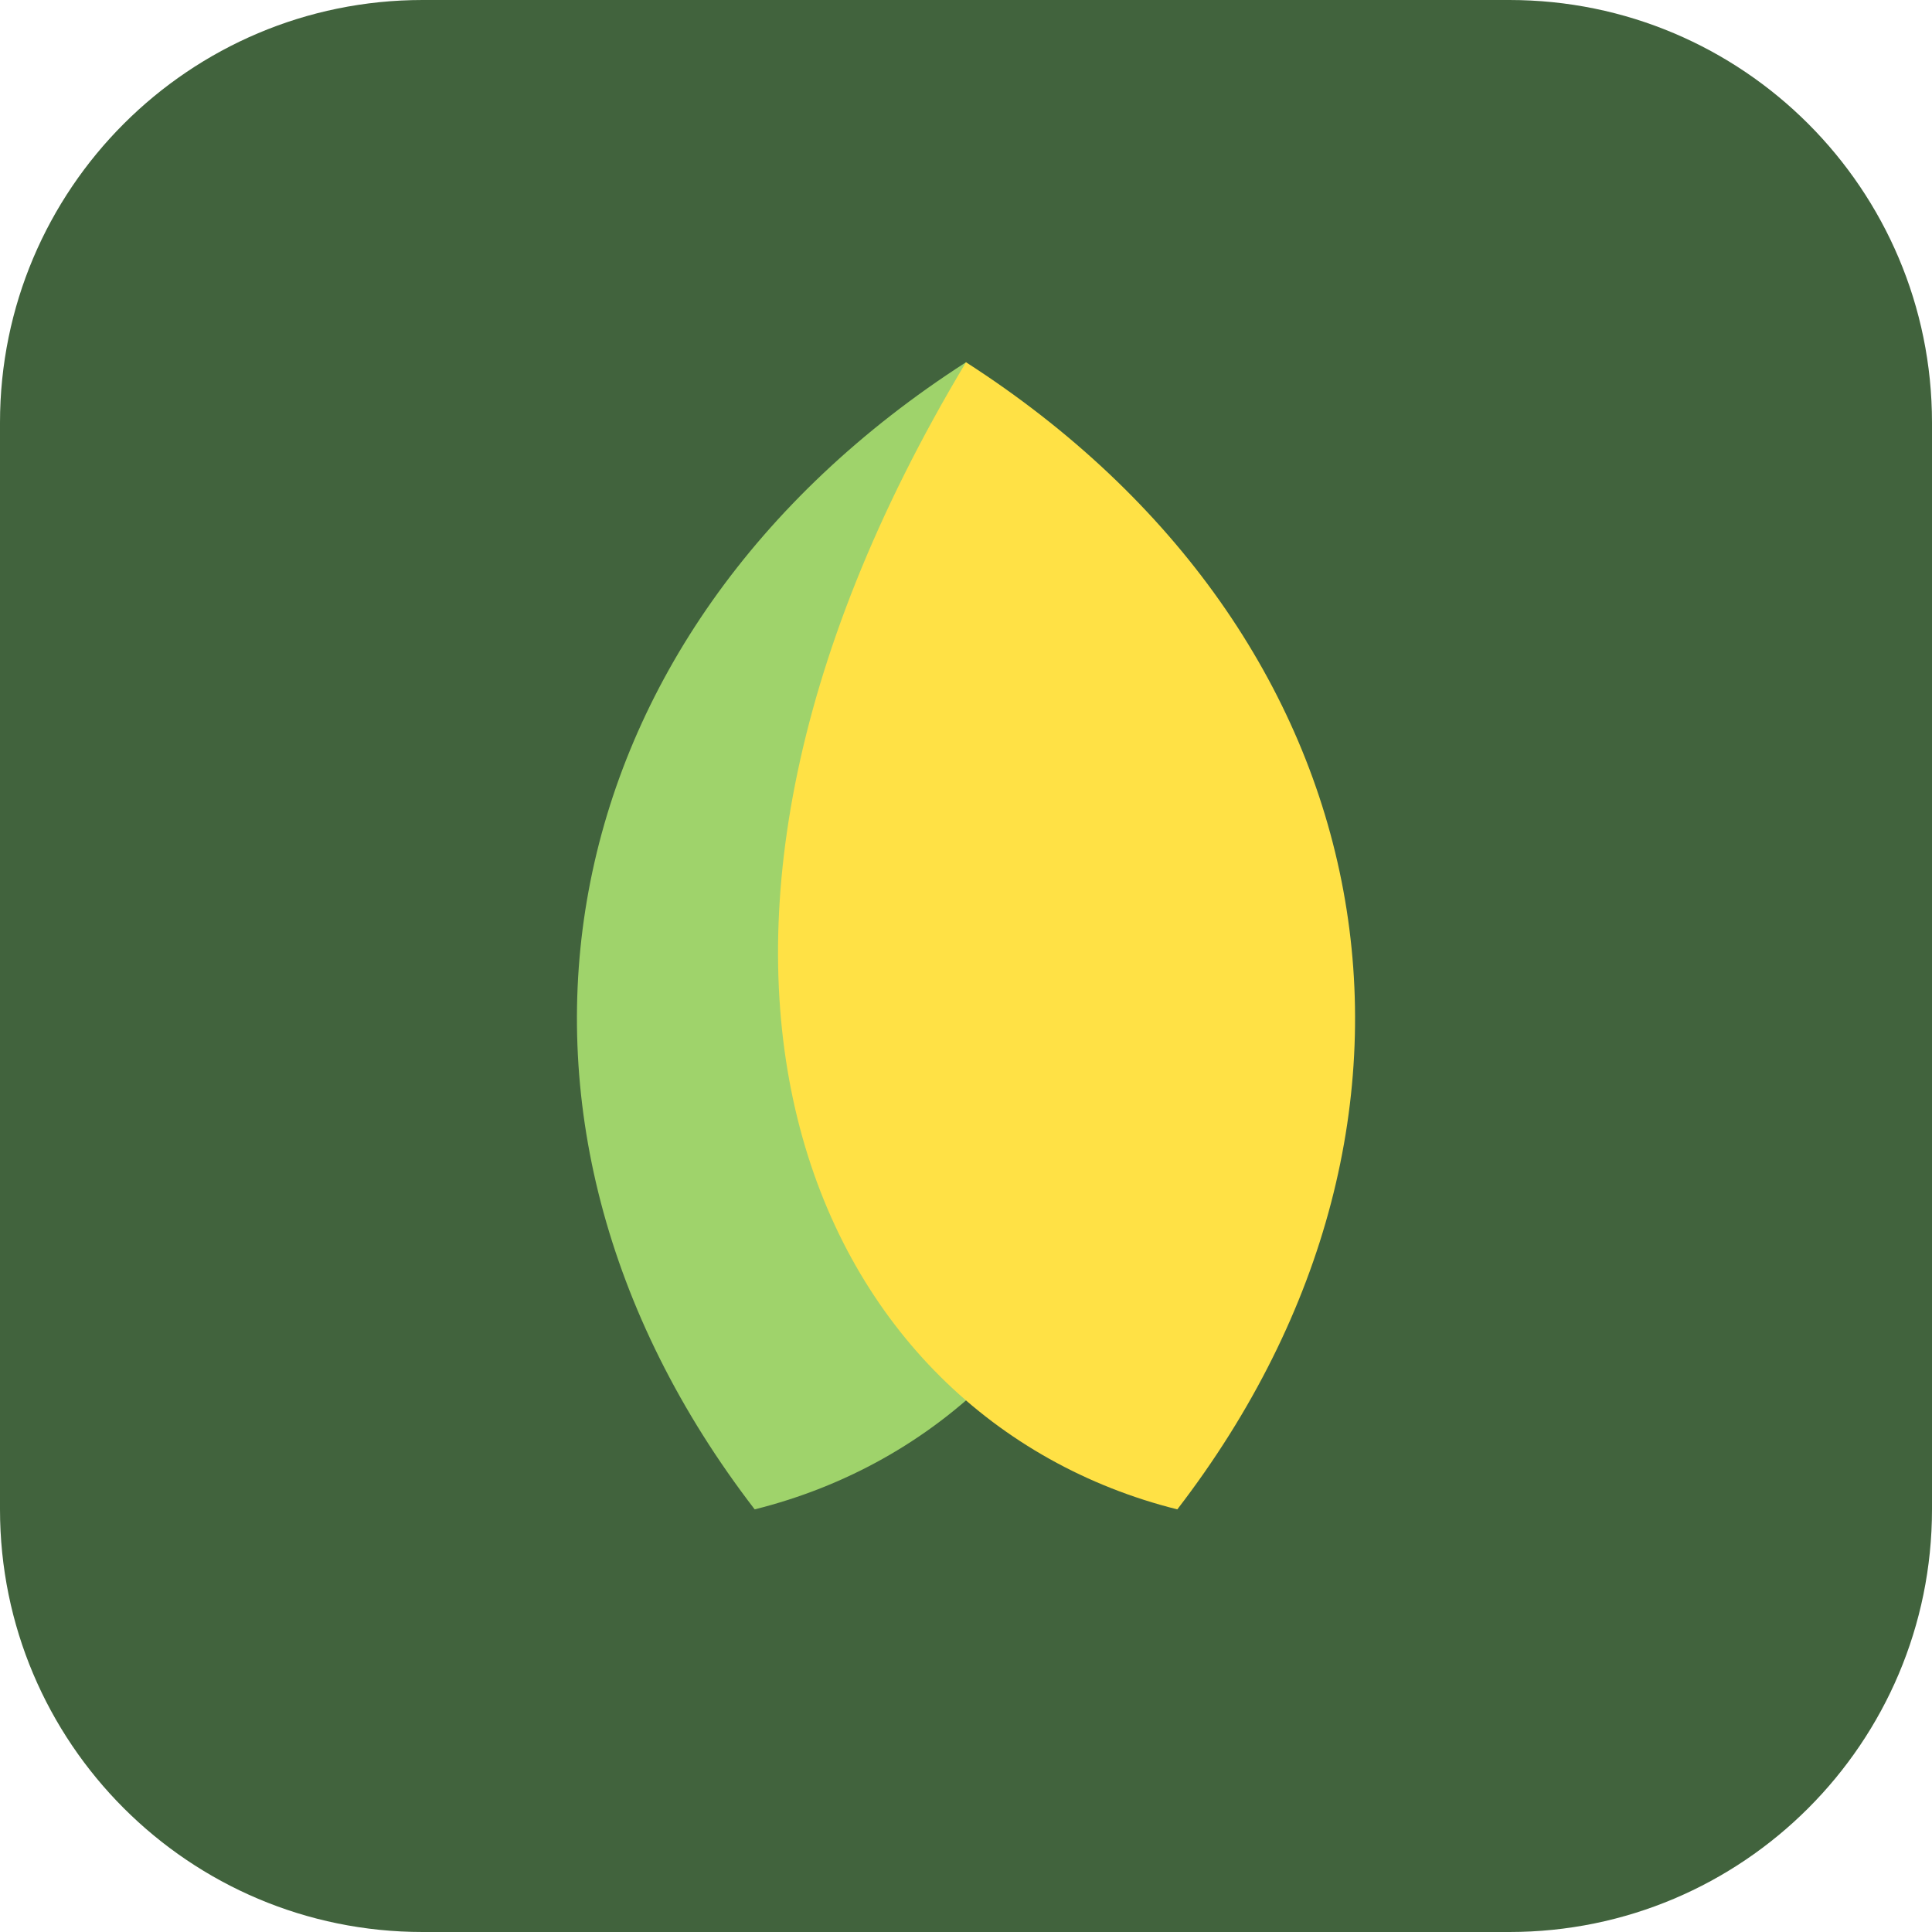
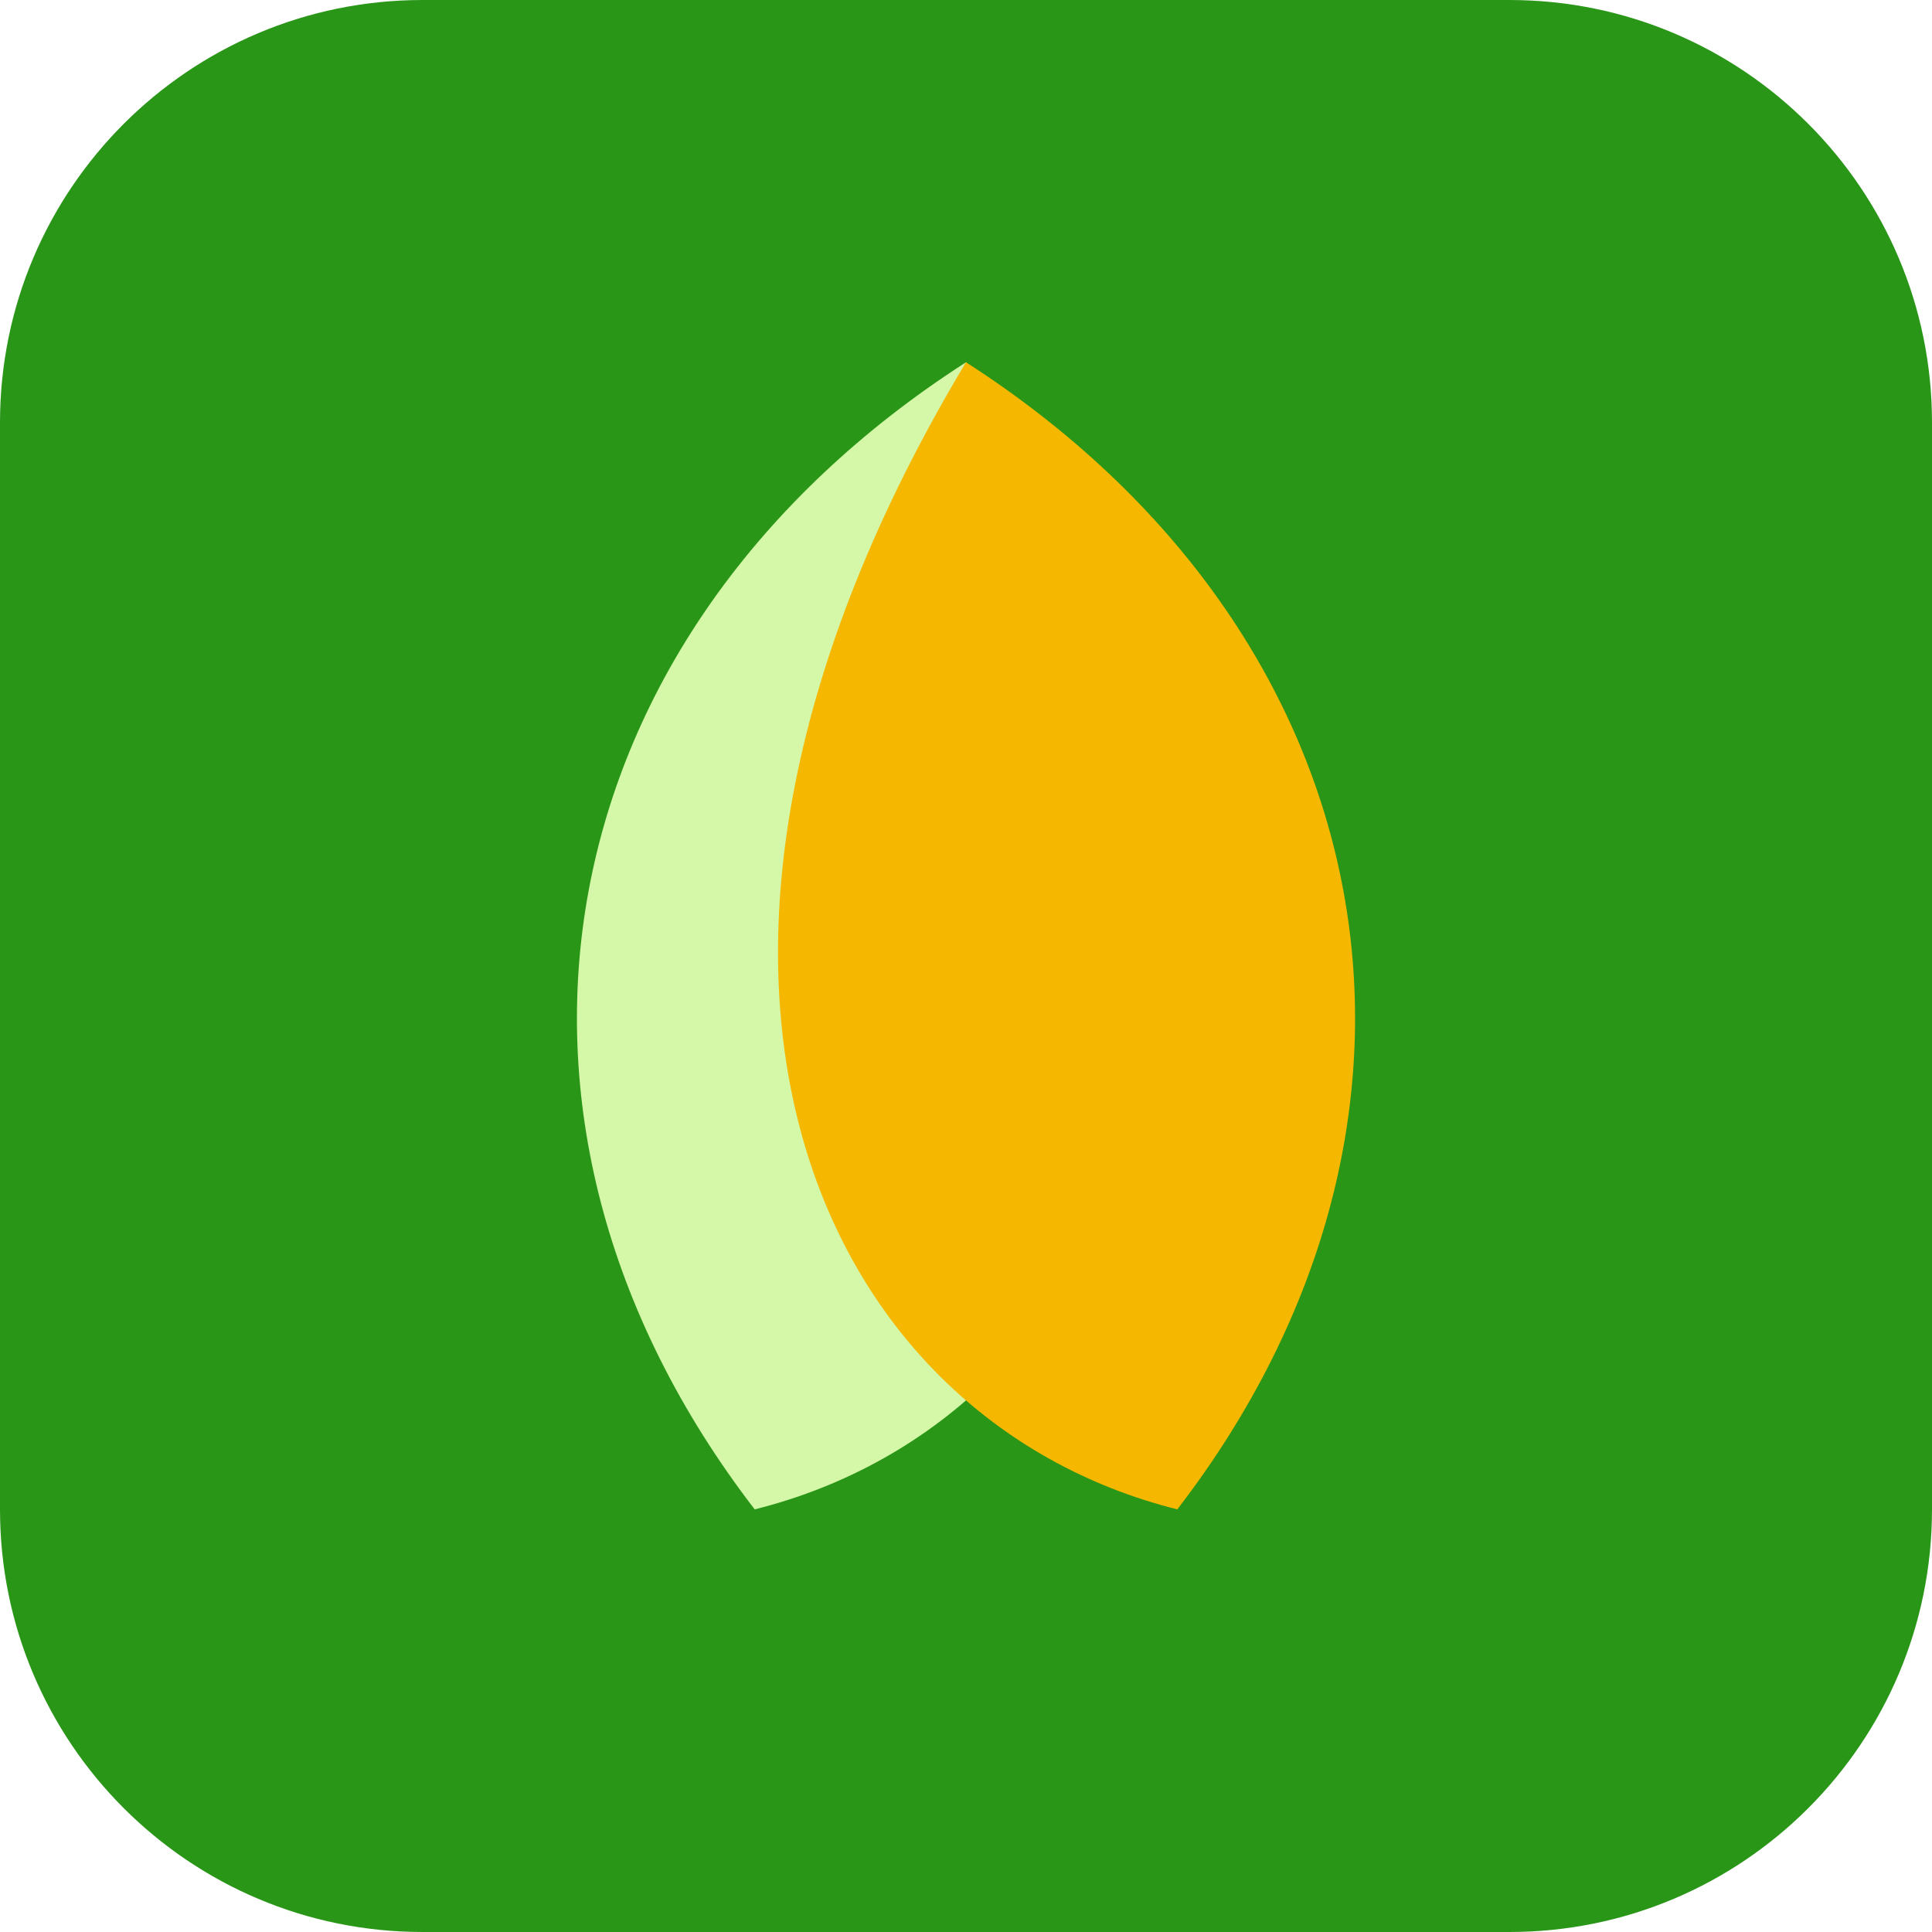
<svg xmlns="http://www.w3.org/2000/svg" viewBox="0 0 64 64">
-   <rect width="64" height="64" rx="14" fill="#41633d" />
-   <path d="M32 12c-14 9-17 25-7 38 12-3 19-18 7-38z" fill="#9fd36b" />
-   <path d="M32 12c14 9 17 25 7 38-12-3-19-18-7-38z" fill="#ffe145" />
+   <rect width="64" height="64" rx="14" fill="#299618" />
+   <path d="M32 12c-14 9-17 25-7 38 12-3 19-18 7-38z" fill="#d4f7a8" />
+   <path d="M32 12c14 9 17 25 7 38-12-3-19-18-7-38z" fill="#f5b700" />
</svg>
